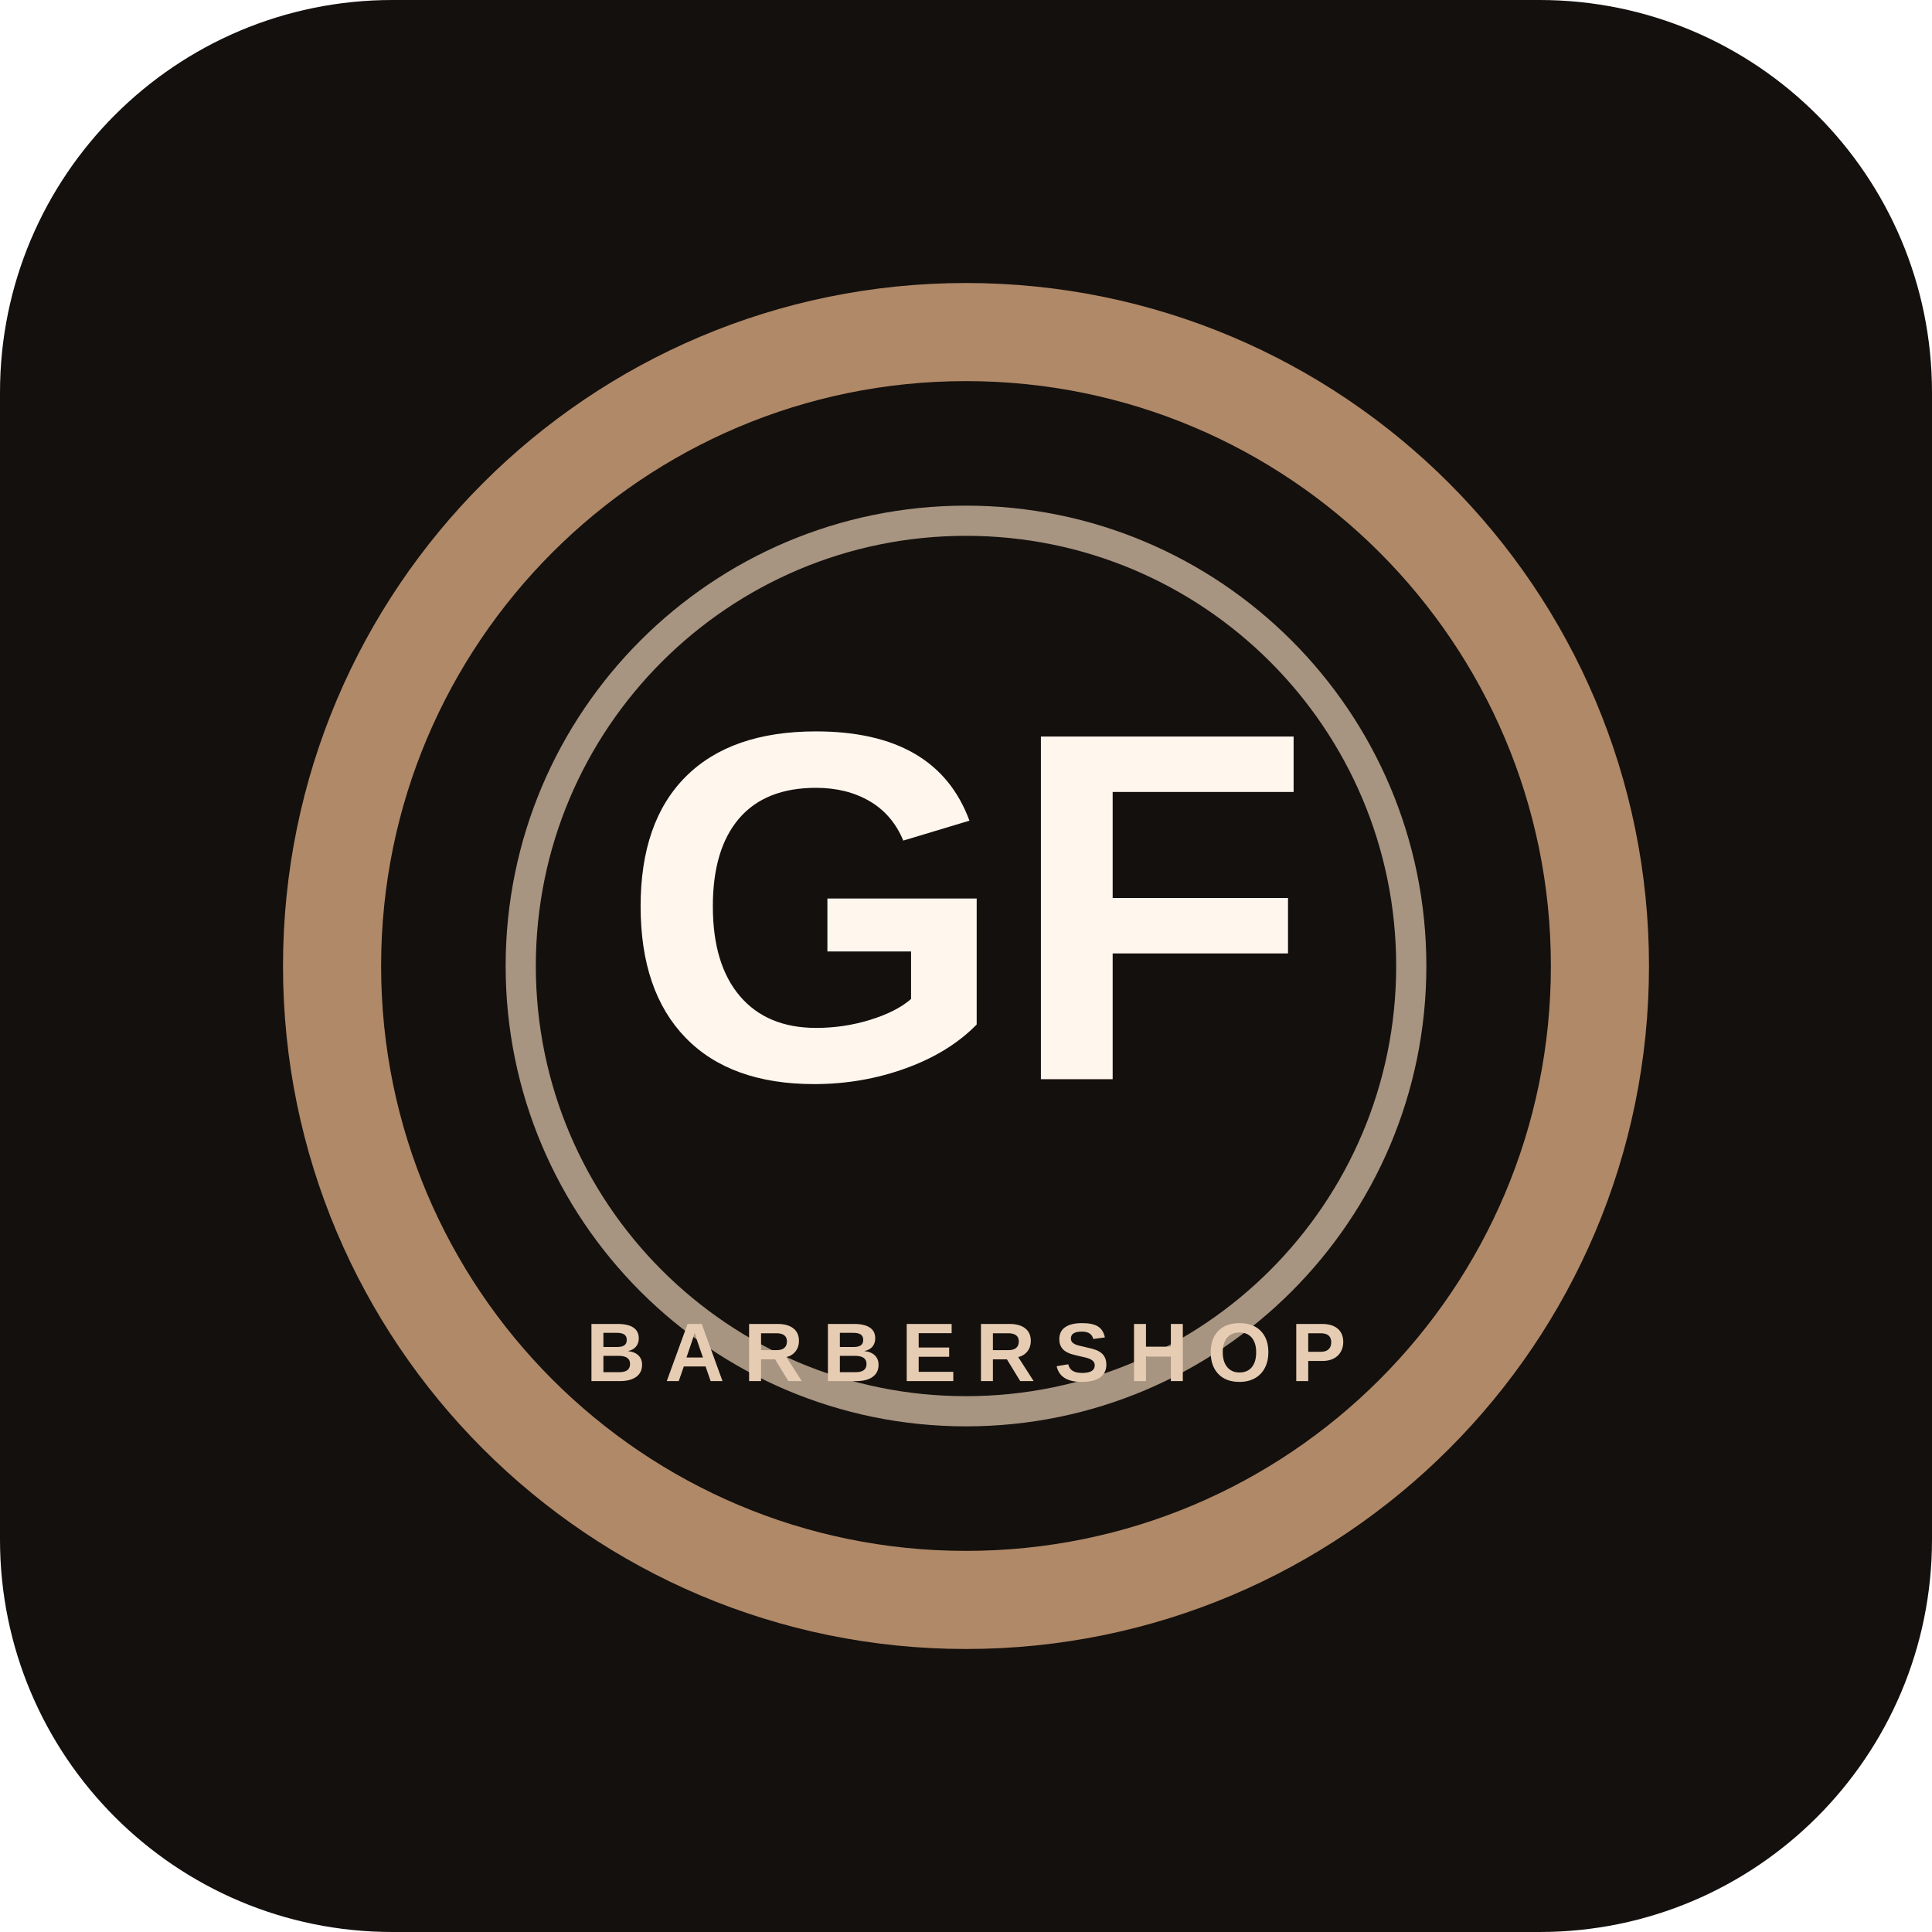
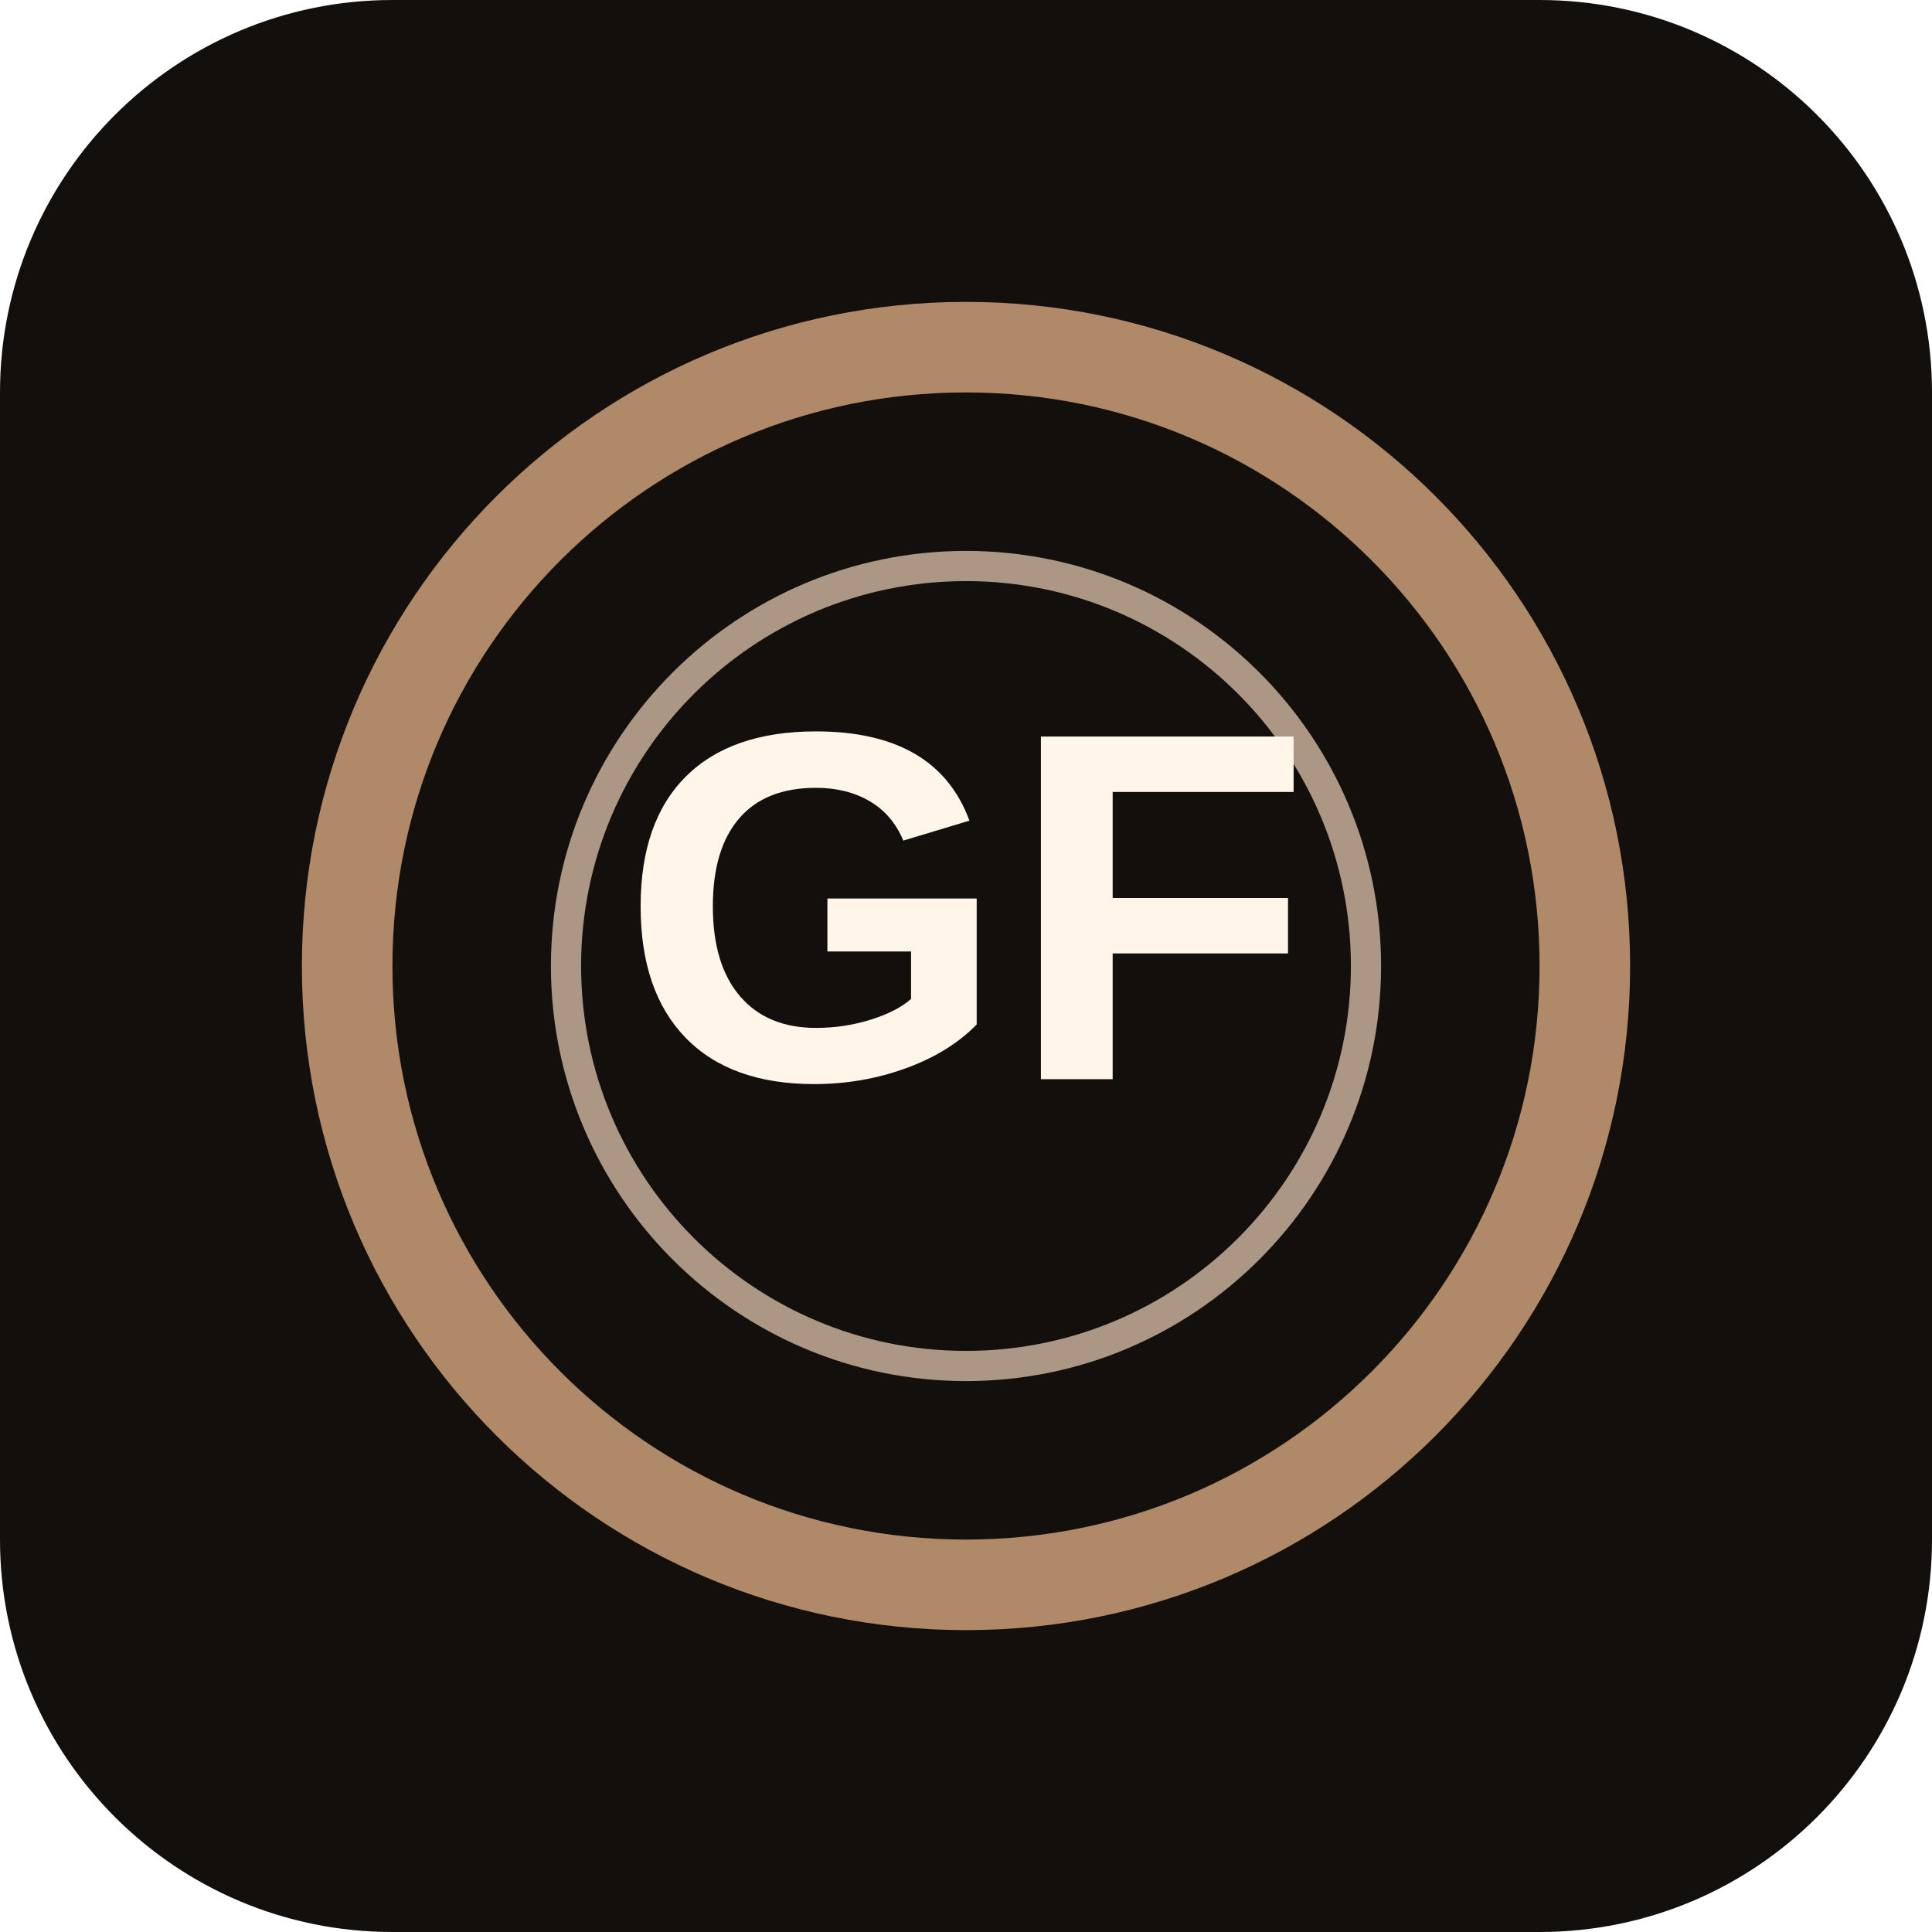
<svg xmlns="http://www.w3.org/2000/svg" width="512" height="512" viewBox="0 0 512 512" role="img" aria-label="GoodFellas Barbershop Soehat logo">
-   <rect width="512" height="512" rx="104" fill="#14100d" />
-   <circle cx="256" cy="256" r="168" fill="none" stroke="#b08968" stroke-width="26" />
-   <circle cx="256" cy="256" r="118" fill="none" stroke="#e6ccb2" stroke-width="8" opacity=".7" />
-   <text x="256" y="286" text-anchor="middle" font-family="Arial, Helvetica, sans-serif" font-size="132" font-weight="900" fill="#fff6ee">GF</text>
-   <text x="256" y="366" text-anchor="middle" font-family="Arial, Helvetica, sans-serif" font-size="22" font-weight="800" fill="#e6ccb2" letter-spacing="5">BARBERSHOP</text>
+   <rect width="512" height="512" rx="104" fill="#120f0c" />
+   <path d="M92 256c0-90.6 73.4-164 164-164s164 73.4 164 164-73.4 164-164 164S92 346.6 92 256Z" fill="none" stroke="#b08968" stroke-width="24" />
+   <path d="M150 256c0-58.5 47.5-106 106-106s106 47.5 106 106-47.5 106-106 106-106-47.5-106-106Z" fill="none" stroke="#e6ccb2" stroke-width="8" opacity=".72" />
+   <text x="256" y="286" text-anchor="middle" font-family="Arial, Helvetica, sans-serif" font-size="132" font-weight="900" fill="#fff5e8">GF</text>
</svg>
